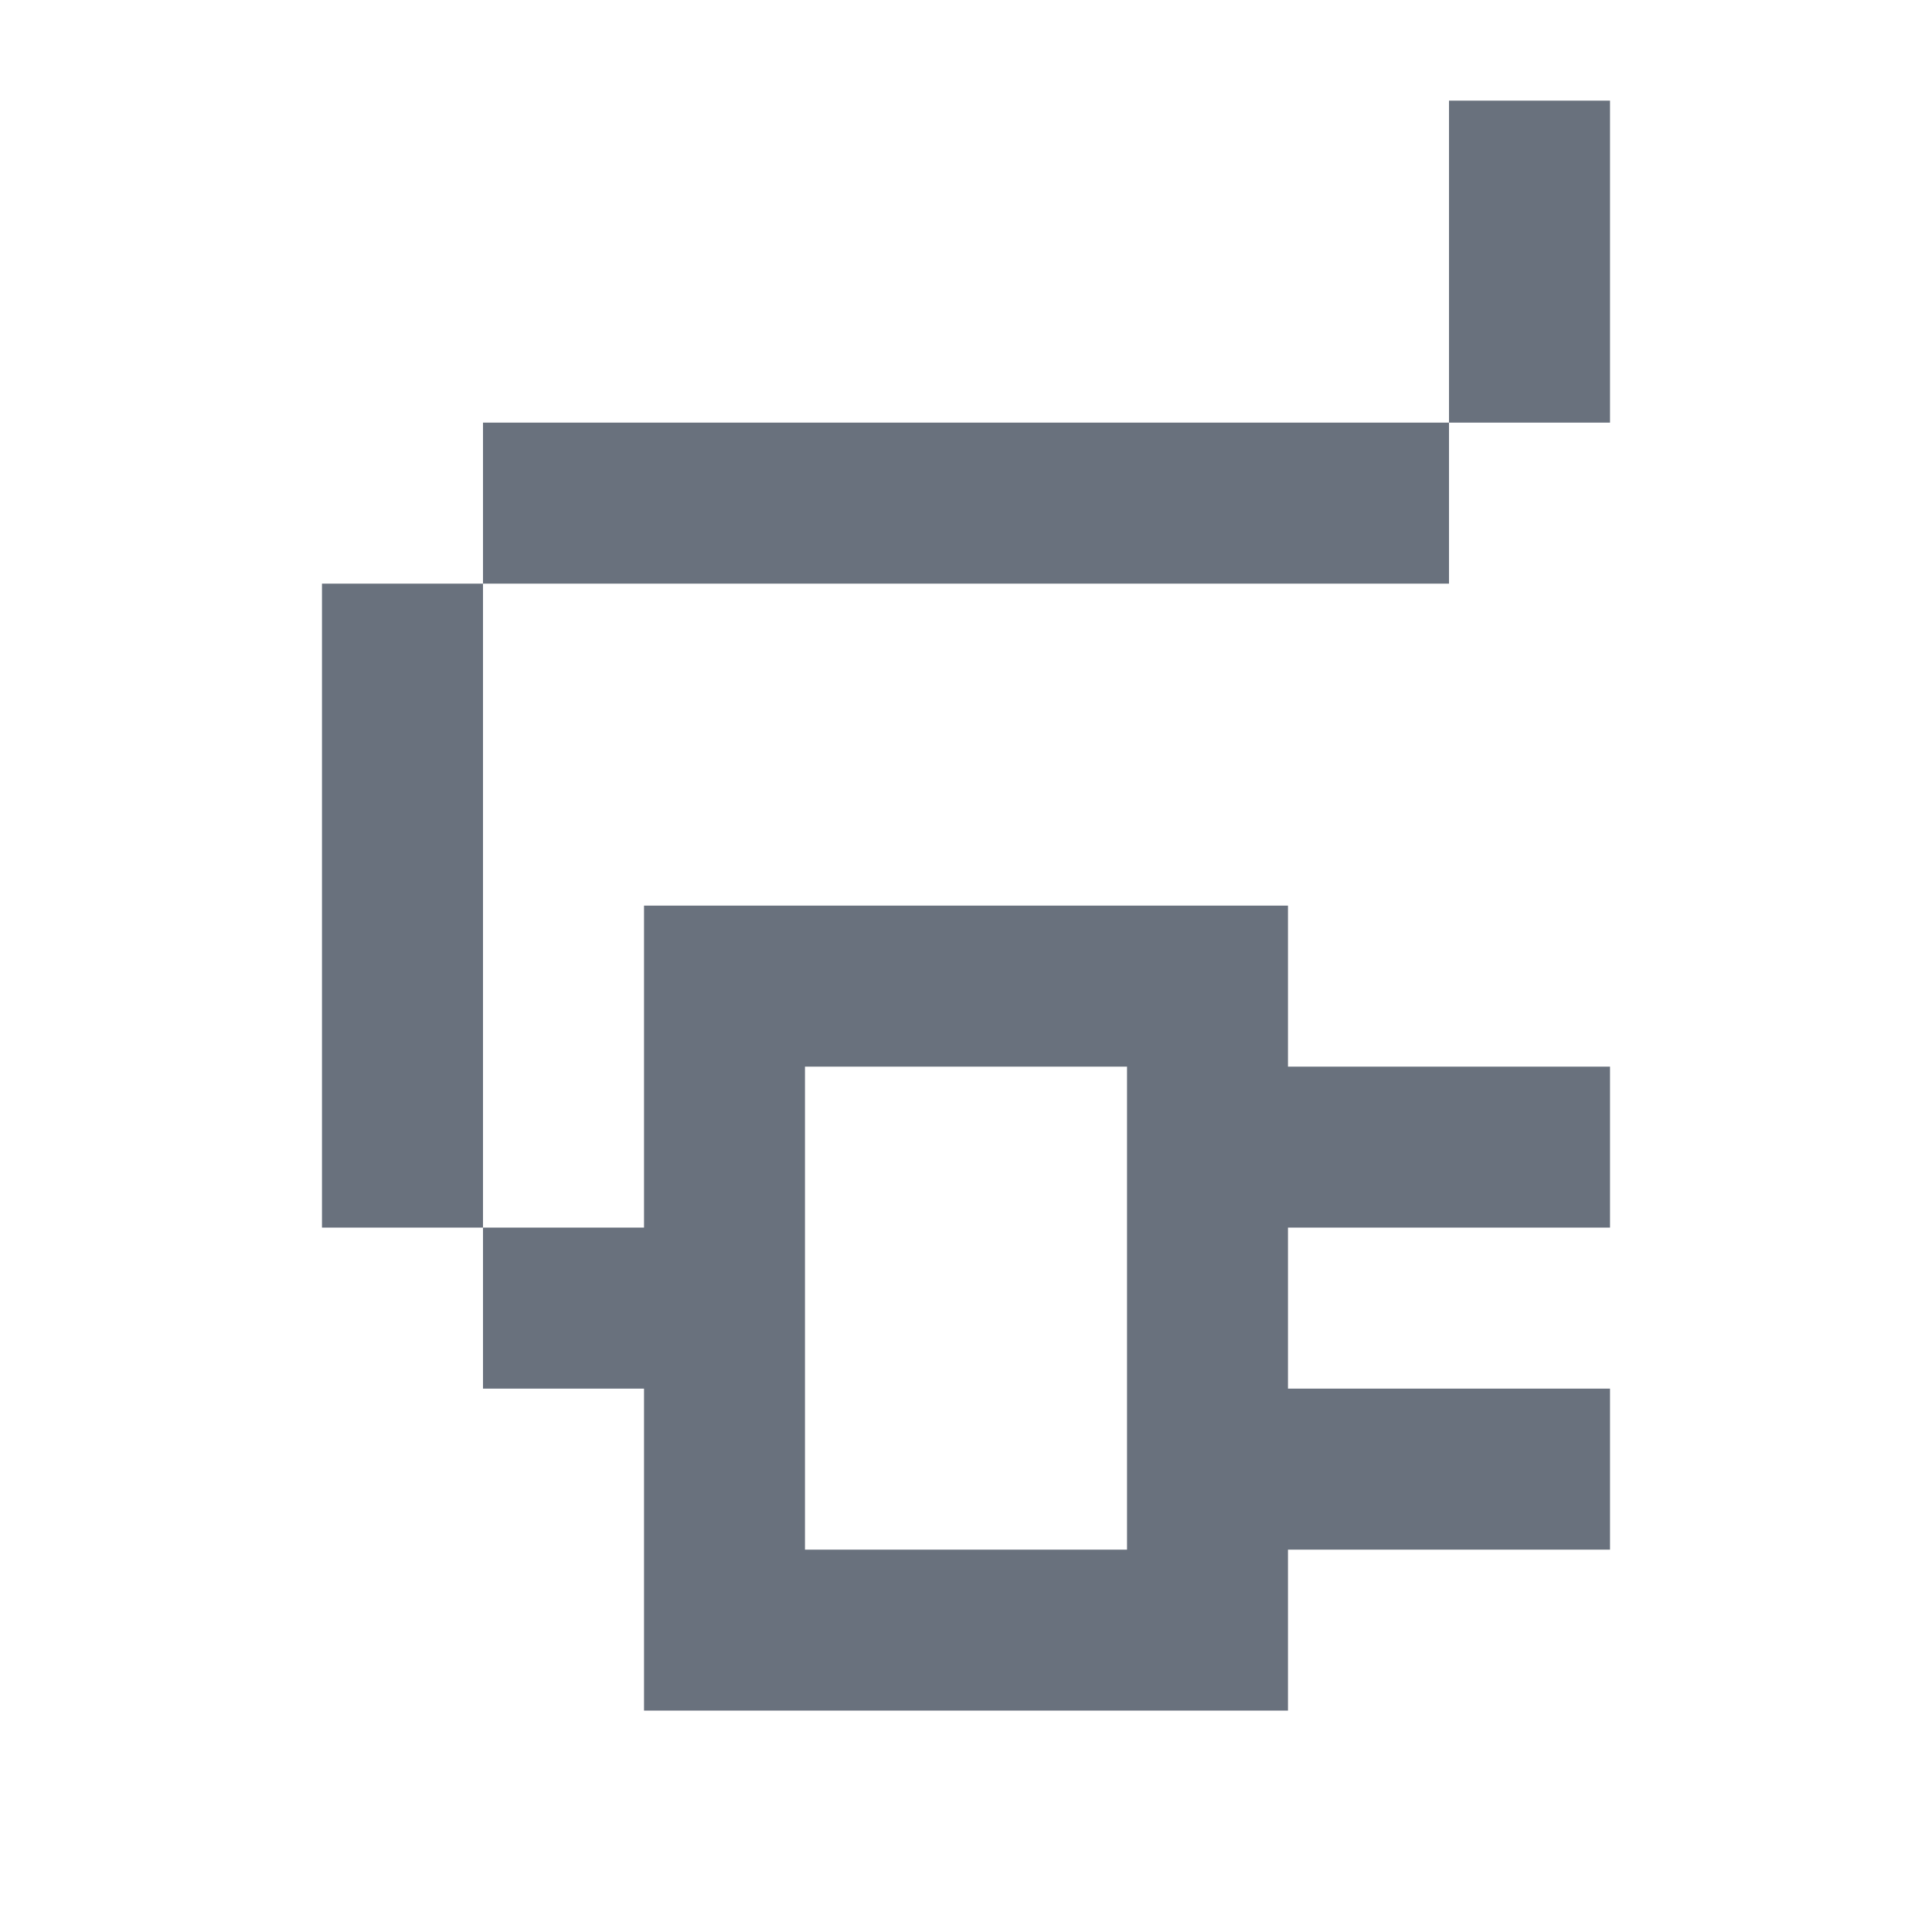
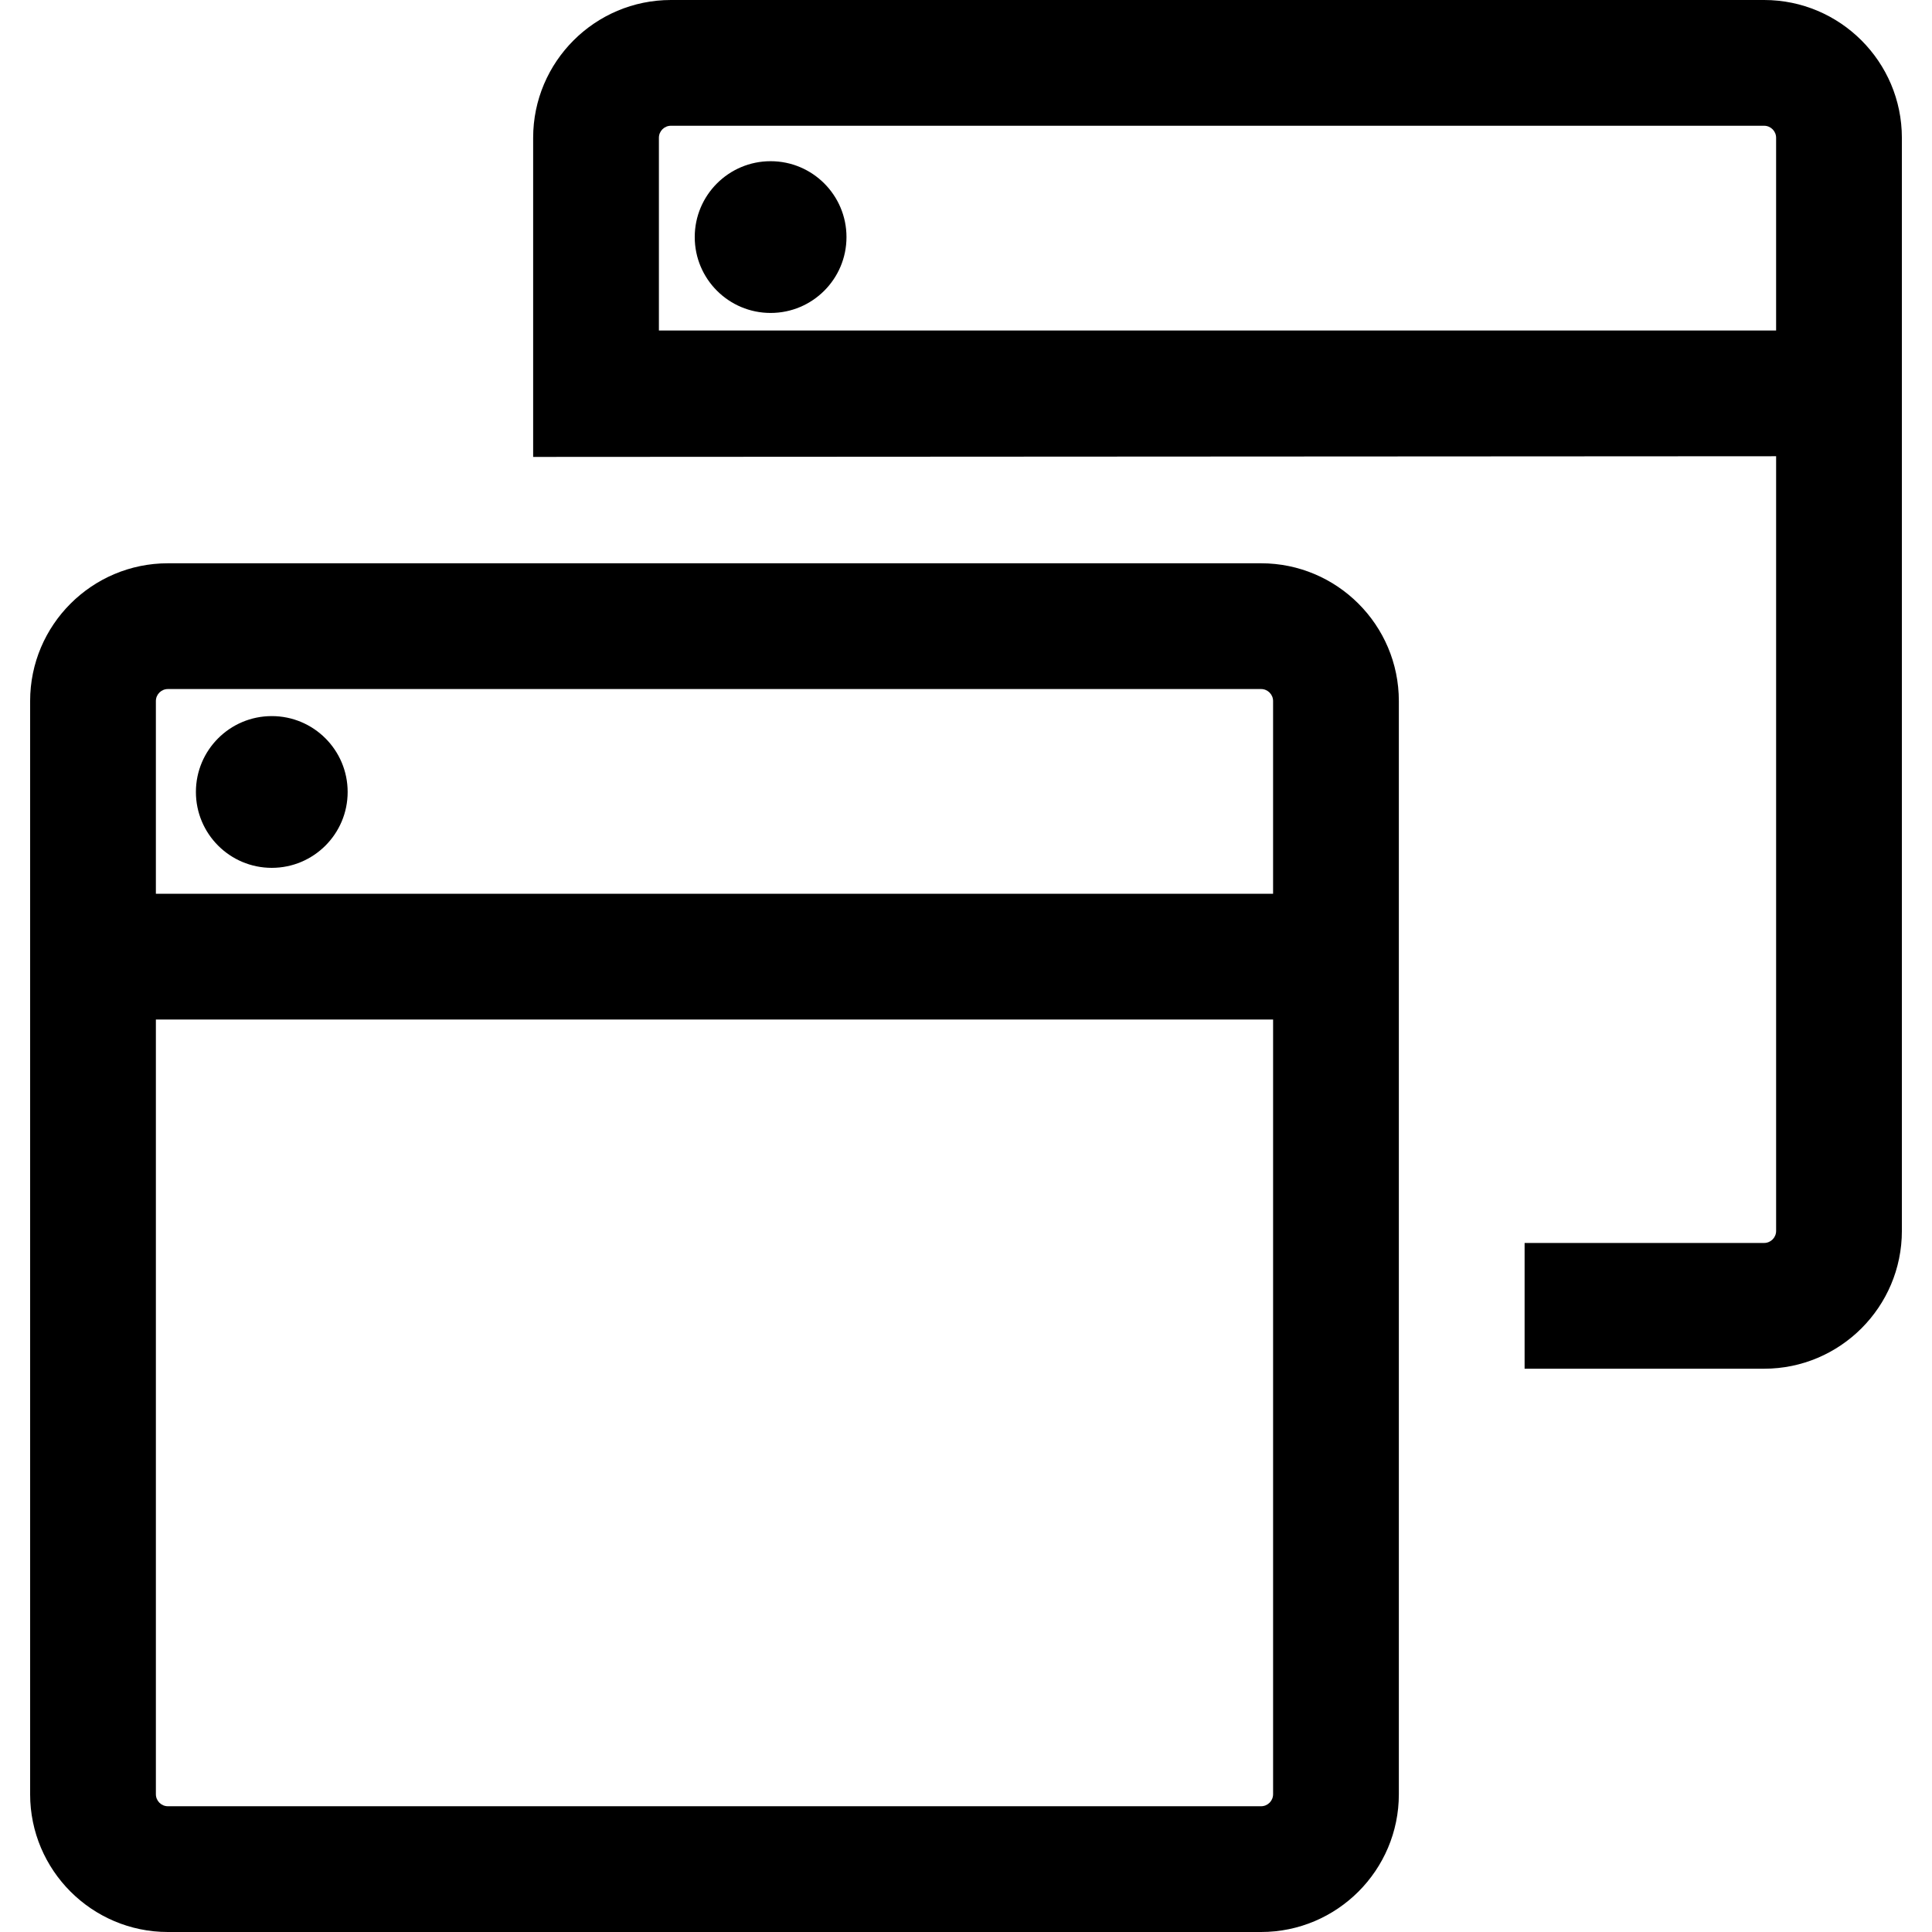
- <svg xmlns="http://www.w3.org/2000/svg" width="32" height="32" viewBox="0 0 32 32" fill="none">
-   <path d="M26.667 1.667H24V7H8V9.667H5.333V20.333H8V23H10.667V28.333H21.333V25.667H26.667V23H21.333V20.333H26.667V17.667H21.333V15H10.667V20.333H8V9.667H24V7H26.667V1.667ZM18.667 25.667H13.333V17.667H18.667V25.667Z" fill="#69717d" />
+ <svg xmlns="http://www.w3.org/2000/svg" fill="#000000" height="800px" width="800px" version="1.1" id="Layer_1" viewBox="0 0 460.893 460.893" xml:space="preserve">
+   <g>
+     <g>
+       <g>
+         <path d="M420.84,0H160.051c-18.121,0-32.864,14.743-32.864,32.865v76.136c9.398,0,296.519-0.163,296.519-0.163v184.815     c0,1.58-1.285,2.865-2.865,2.865h-57.135v30h57.135c18.122,0,32.865-14.743,32.865-32.865V32.865     C453.705,14.743,438.962,0,420.84,0z M157.186,78.838V32.865c0-1.58,1.285-2.865,2.864-2.865h260.789     c1.58,0,2.865,1.285,2.865,2.865v45.973H157.186z" />
+         <circle cx="183.835" cy="56.556" r="18.1" />
+         <path d="M300.84,134.375c-8.756,0-252.622,0-260.789,0c-18.109,0-32.864,14.717-32.864,32.864v260.789     c0,18.12,14.742,32.865,32.864,32.865H300.84c18.118,0,32.865-14.739,32.865-32.865V167.239     C333.705,149.098,318.952,134.375,300.84,134.375z M37.186,167.239c0-1.579,1.285-2.864,2.864-2.864h260.789     c1.58,0,2.865,1.285,2.865,2.864v45.974H37.186V167.239z M303.706,428.028h-0.001c0,1.58-1.285,2.865-2.865,2.865H40.051     c-1.579,0-2.864-1.285-2.864-2.865V243.213h266.519V428.028z" />
+         <circle cx="64.835" cy="188.931" r="18.1" />
+       </g>
+     </g>
+   </g>
</svg>
